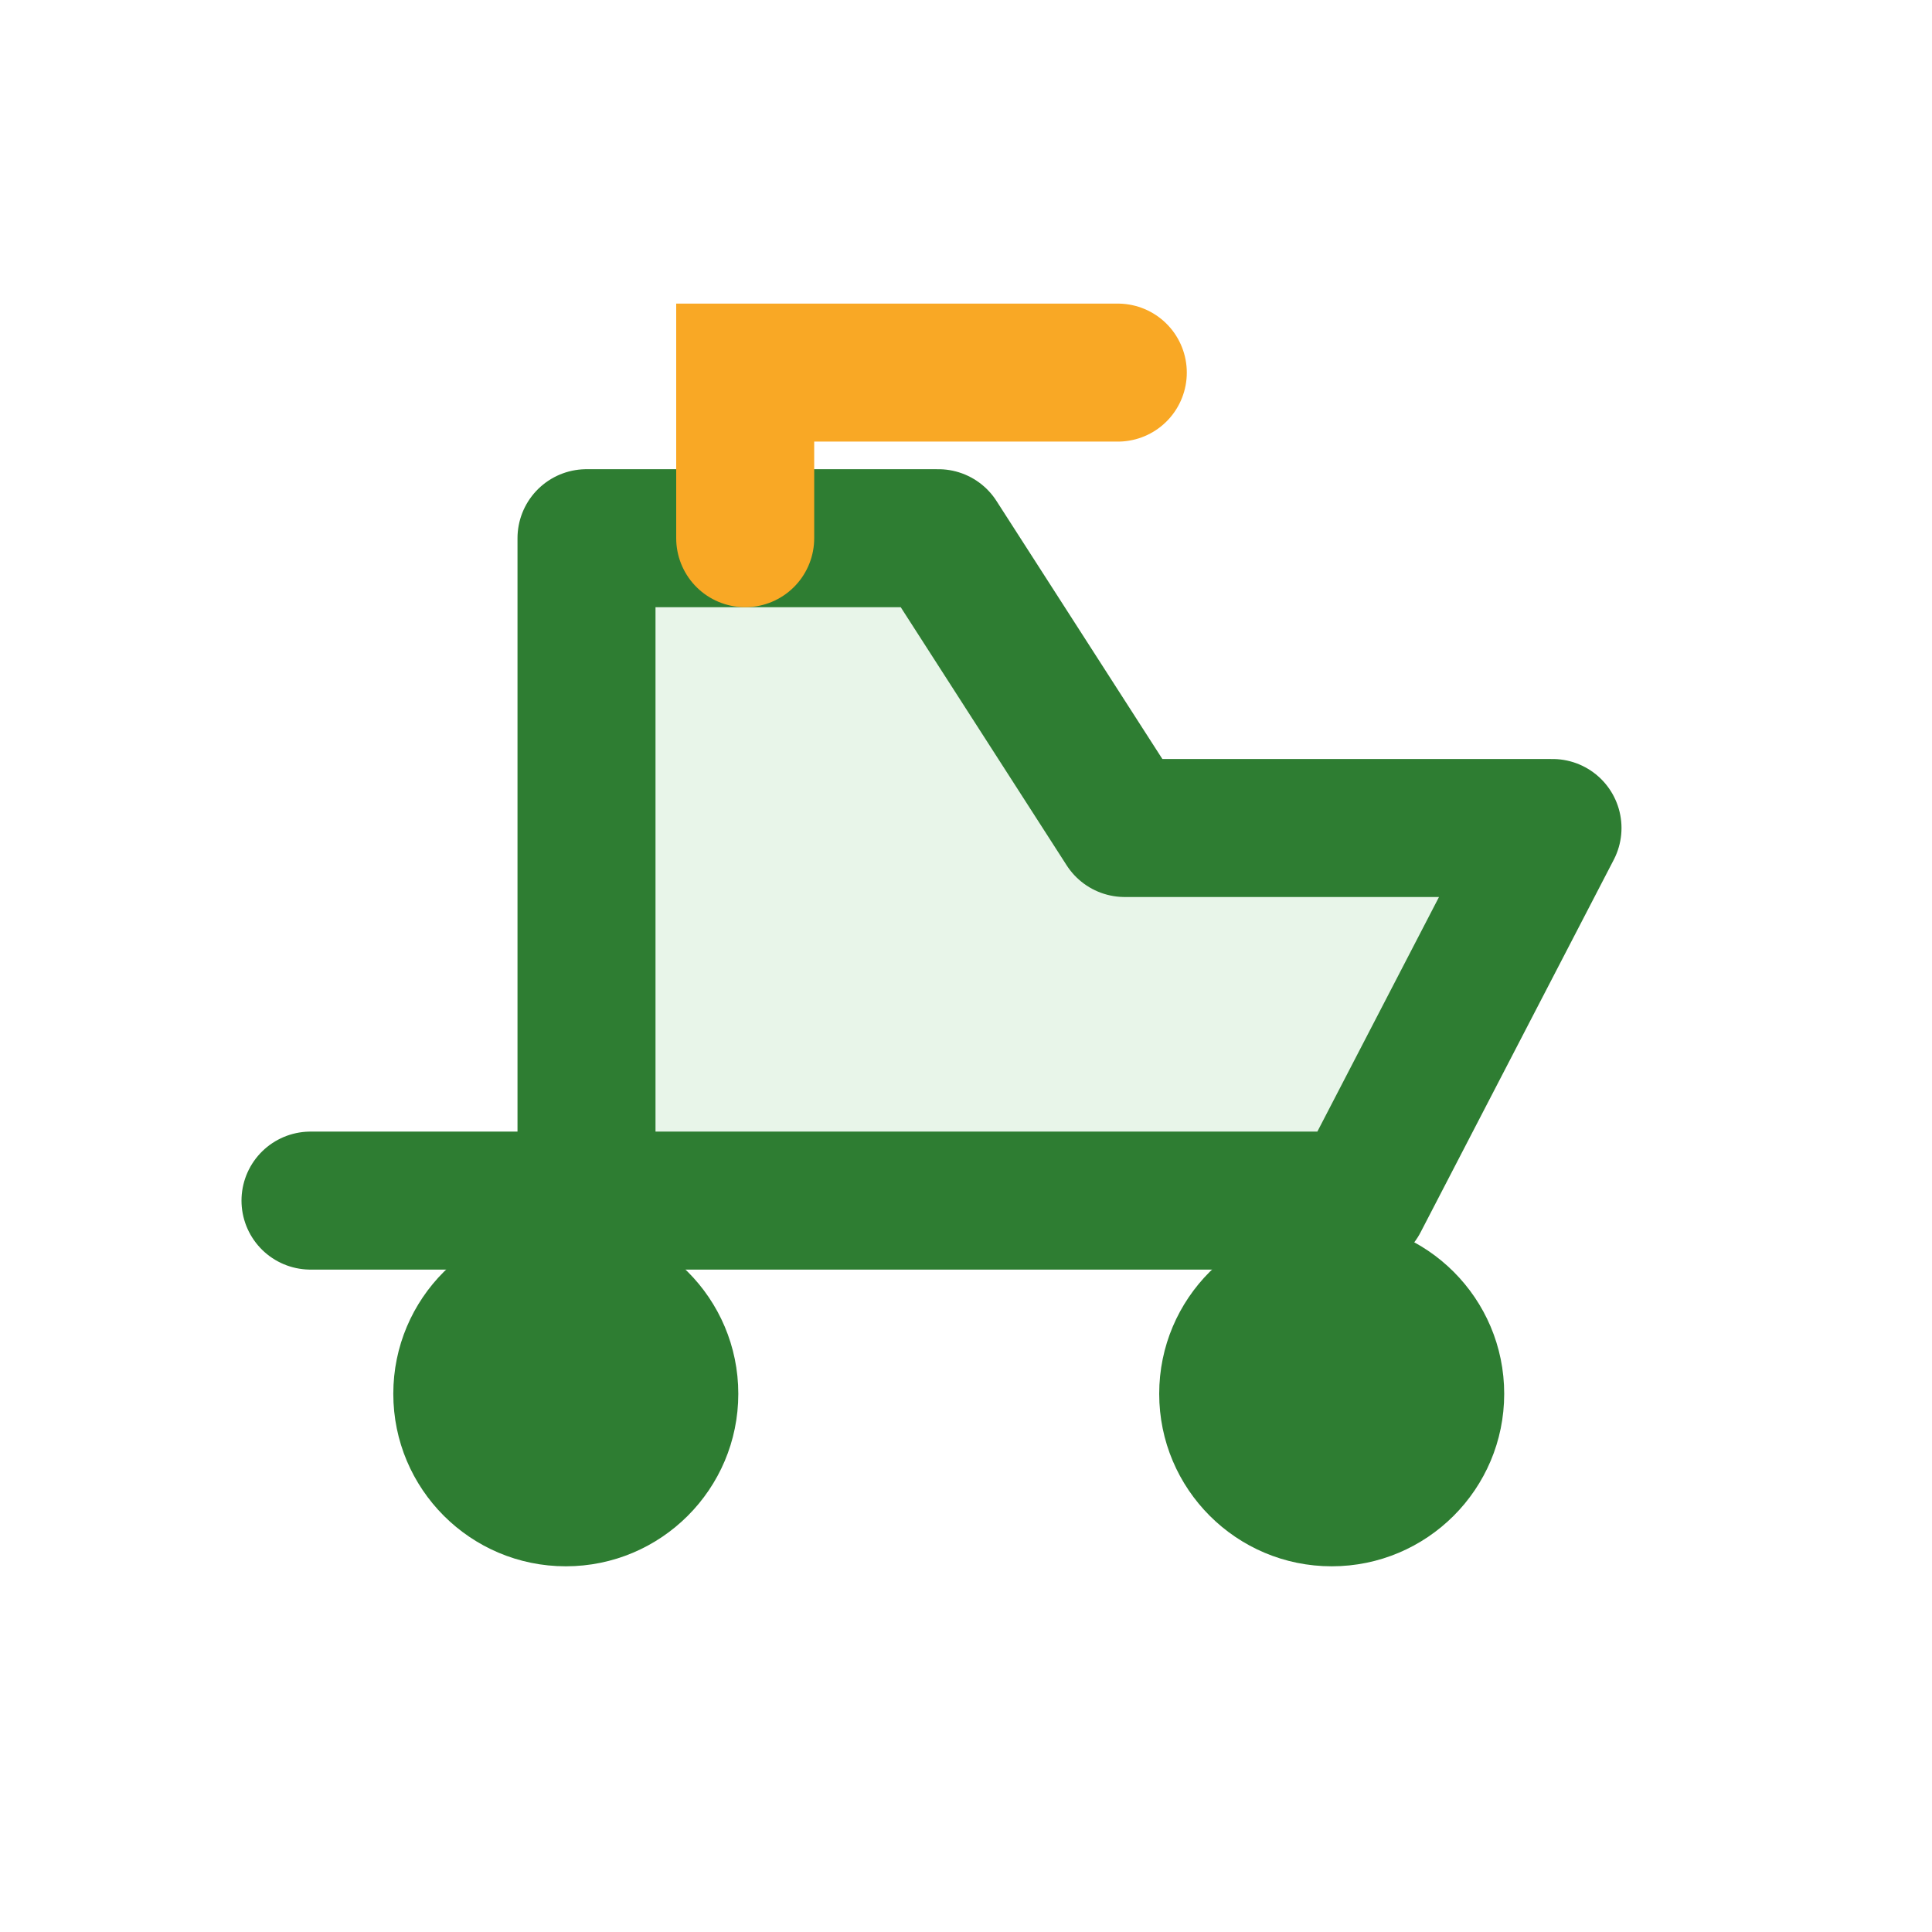
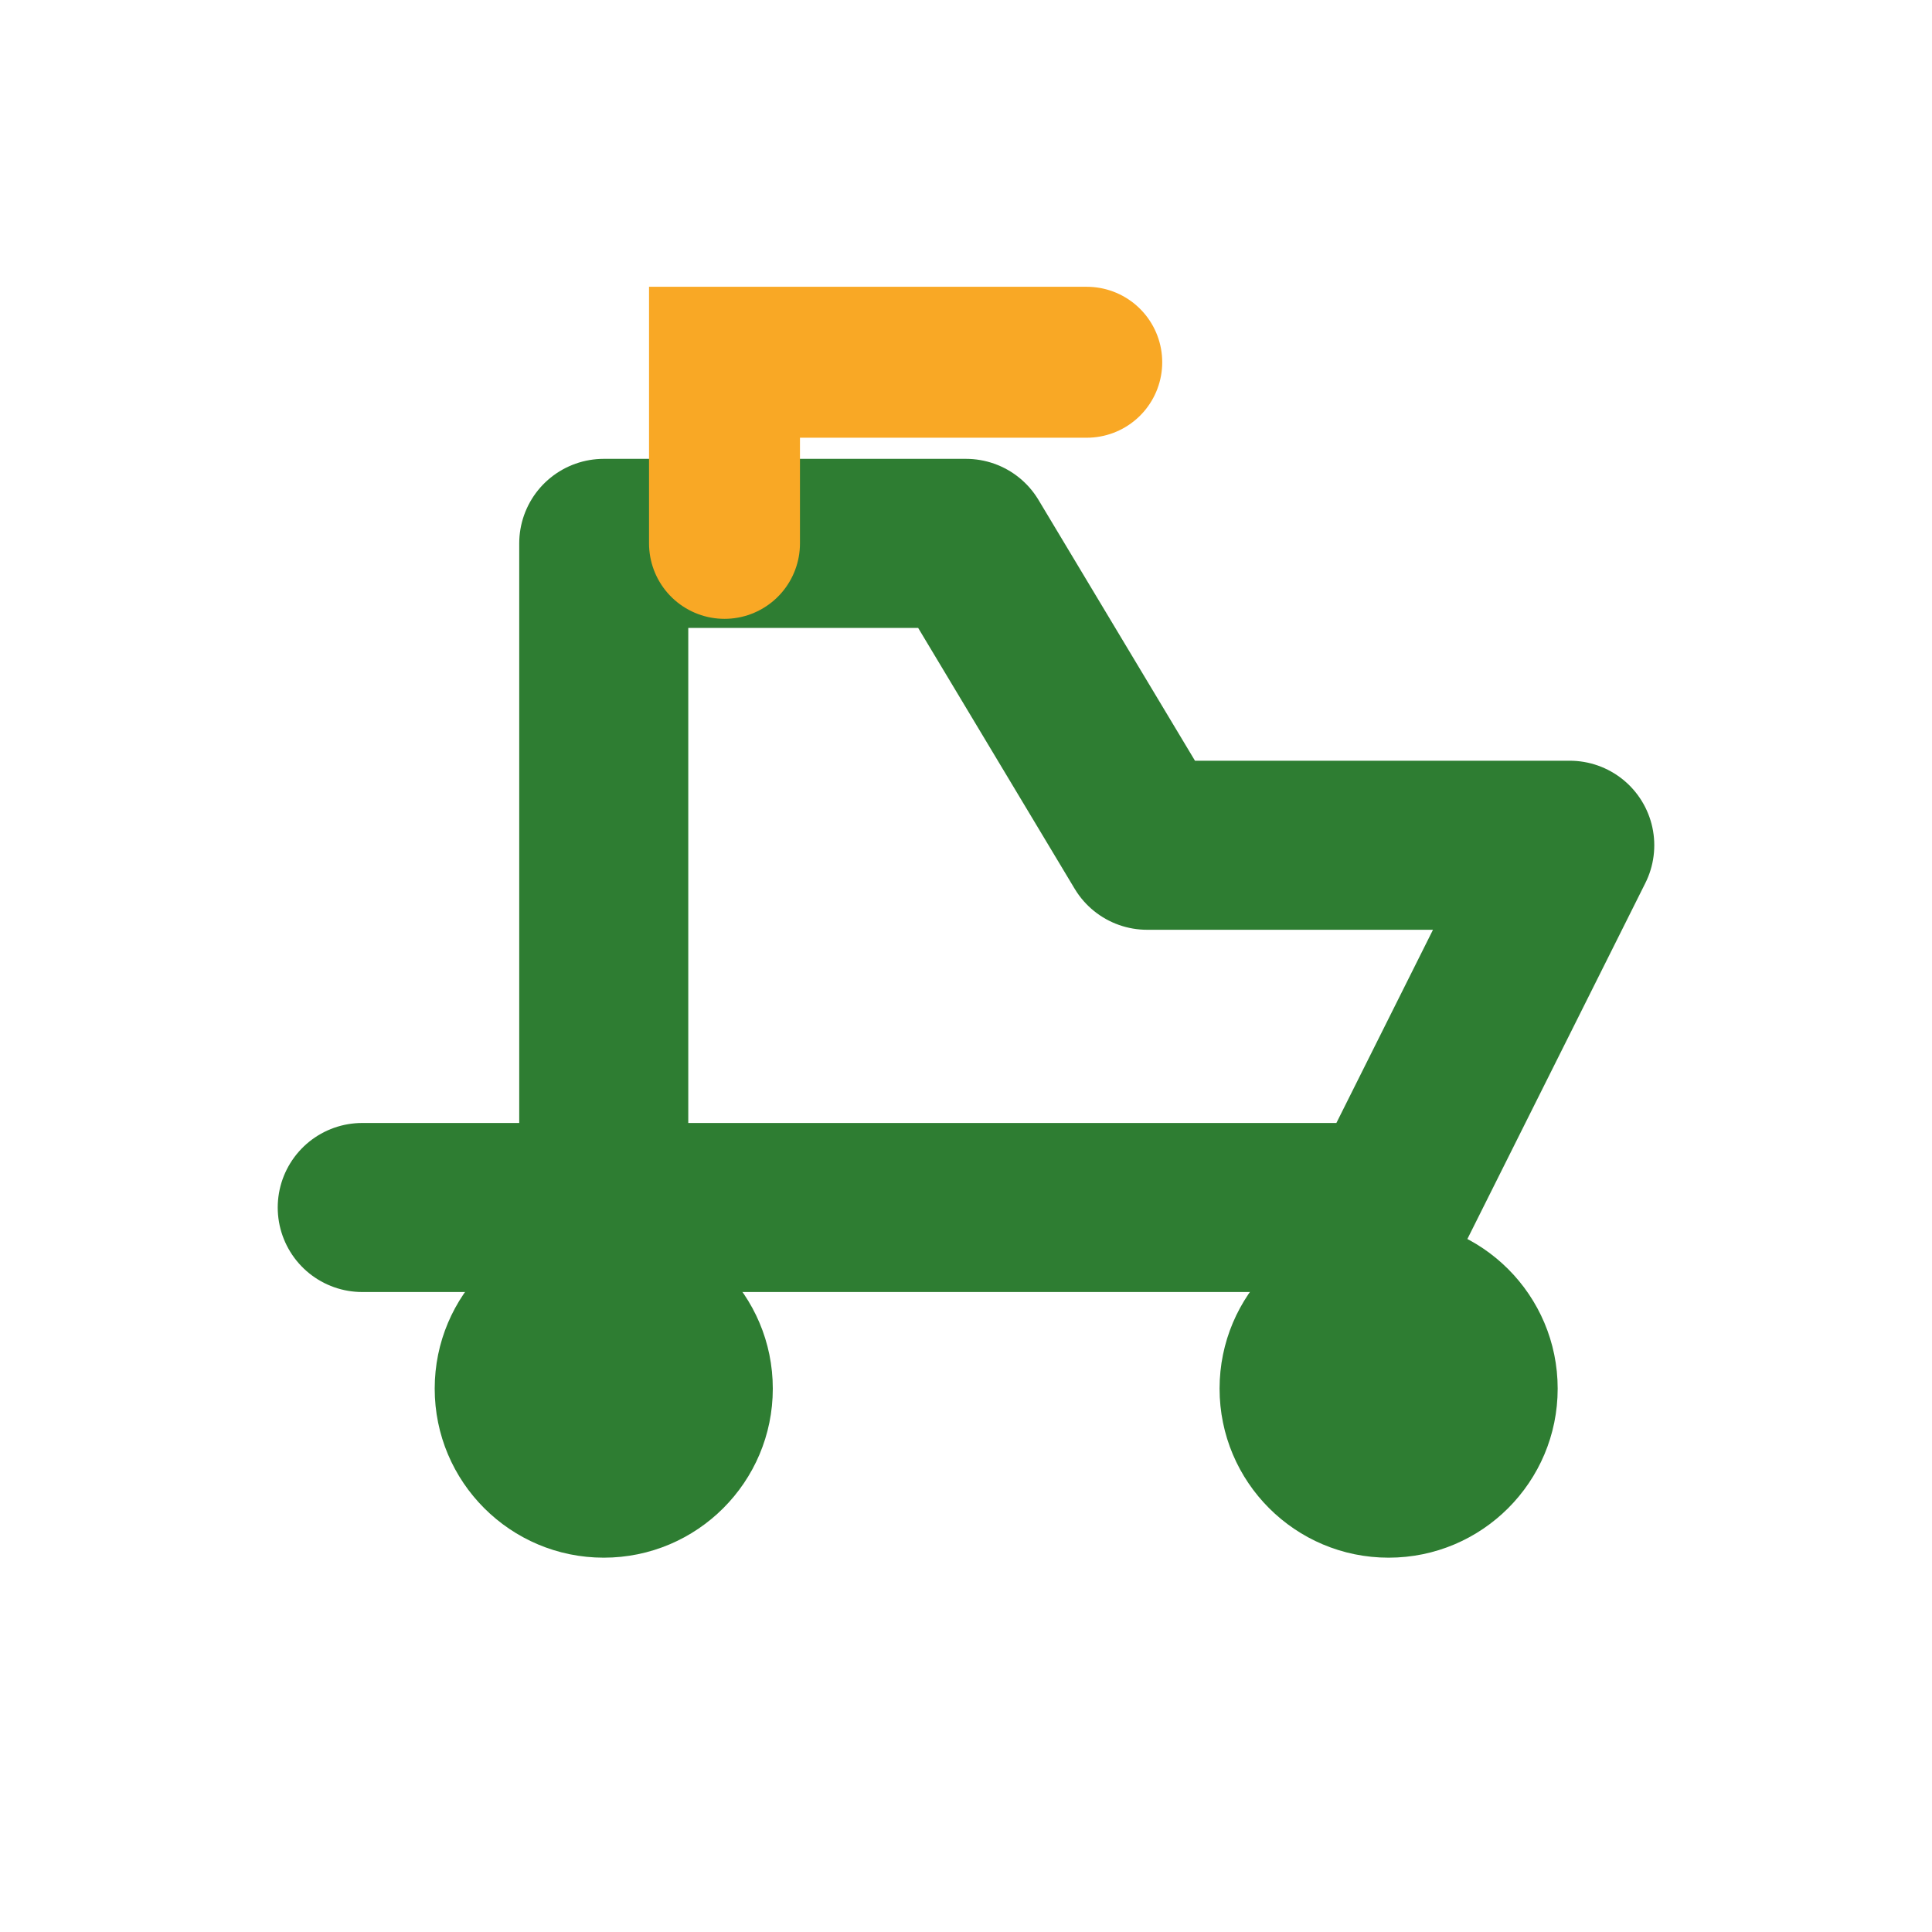
- <svg xmlns="http://www.w3.org/2000/svg" width="28" height="28" viewBox="0 0 28 28" fill="none" role="img" aria-label="ผู้ให้บริการ">
-   <path d="M4.5 17.4h15.2l2.8-5.4h-6.2l-2.7-4.2H8.5v9.6" fill="#E8F5E9" stroke="#2E7D32" stroke-width="2" stroke-linecap="round" stroke-linejoin="round" />
-   <circle cx="8.2" cy="20.2" r="2.5" fill="#2E7D32" />
-   <circle cx="19.3" cy="20.2" r="2.5" fill="#2E7D32" />
-   <path d="M10.8 7.8v-2.4h5.4" stroke="#F9A825" stroke-width="2" stroke-linecap="round" />
+ <svg xmlns="http://www.w3.org/2000/svg" width="32" height="32" viewBox="0 0 32 32" fill="none" role="img" aria-label="ผู้ให้บริการ">
+   <path d="M6 20h17l3-6h-7l-3-5H10v11" stroke="#2E7D32" stroke-width="2.8" stroke-linecap="round" stroke-linejoin="round" />
+   <circle cx="10" cy="23" r="2.8" fill="#2E7D32" />
+   <circle cx="23" cy="23" r="2.8" fill="#2E7D32" />
+   <path d="M12 9V6h6" stroke="#F9A825" stroke-width="2.5" stroke-linecap="round" />
</svg>
